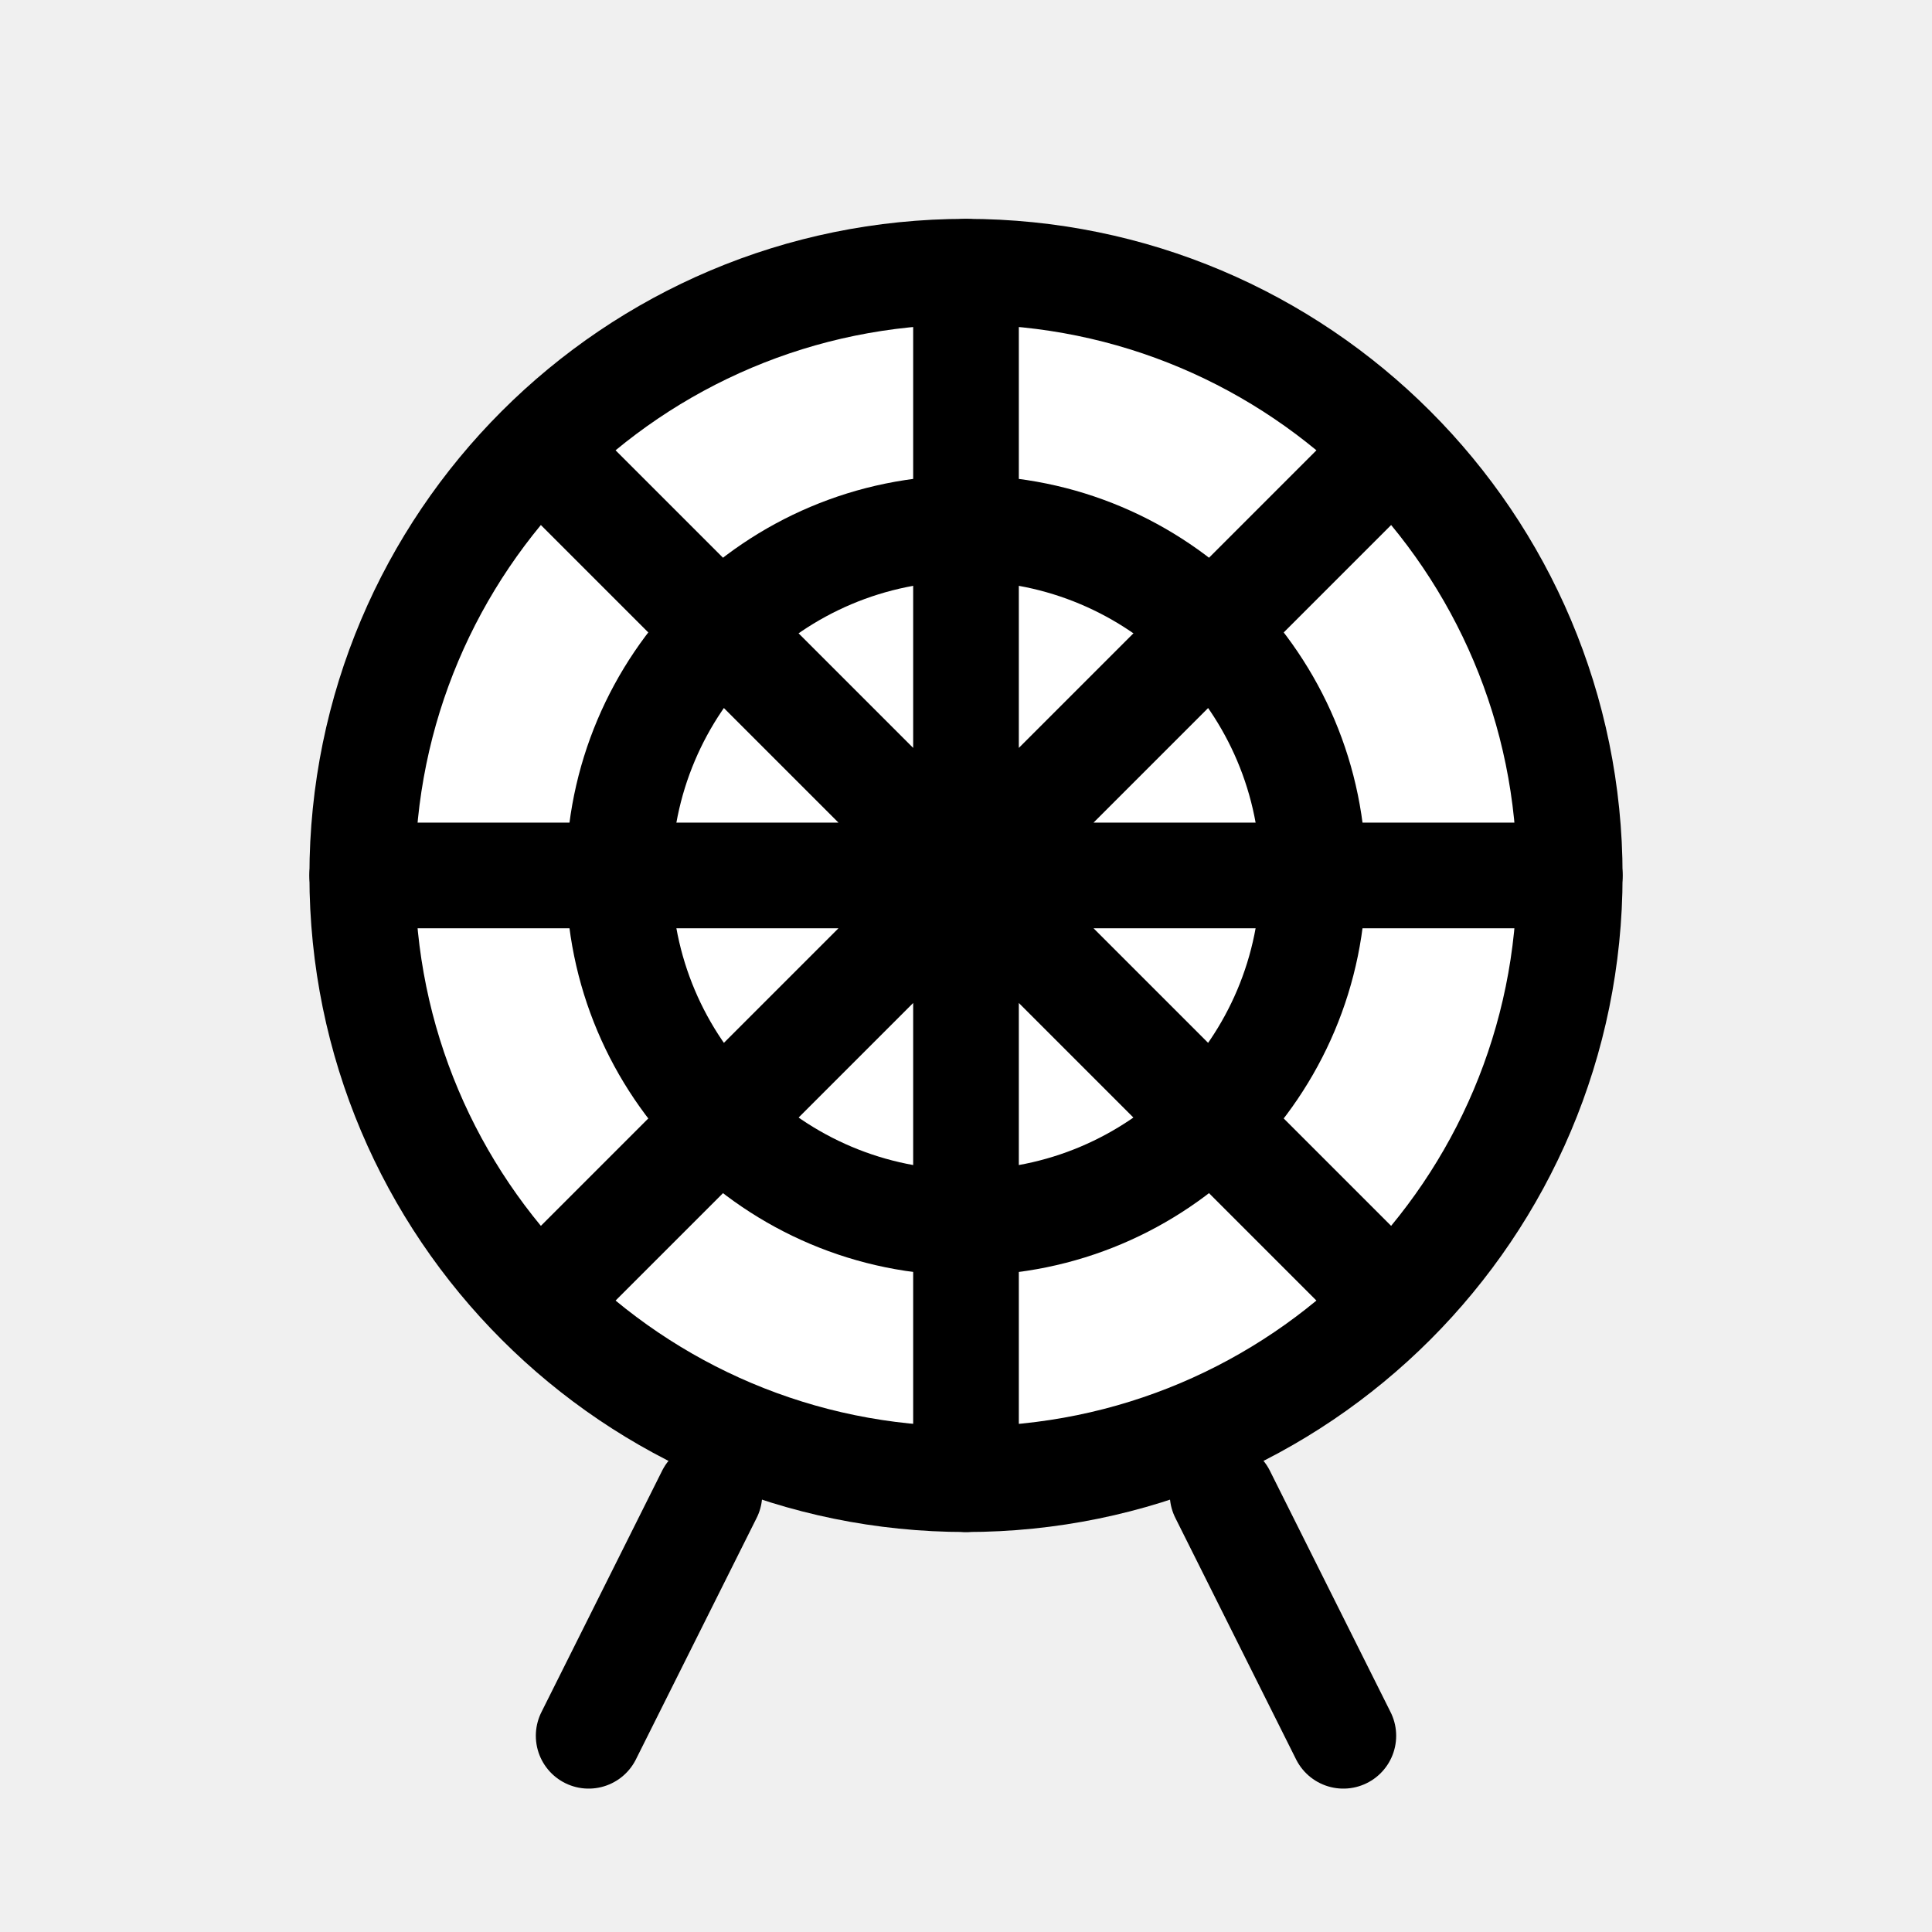
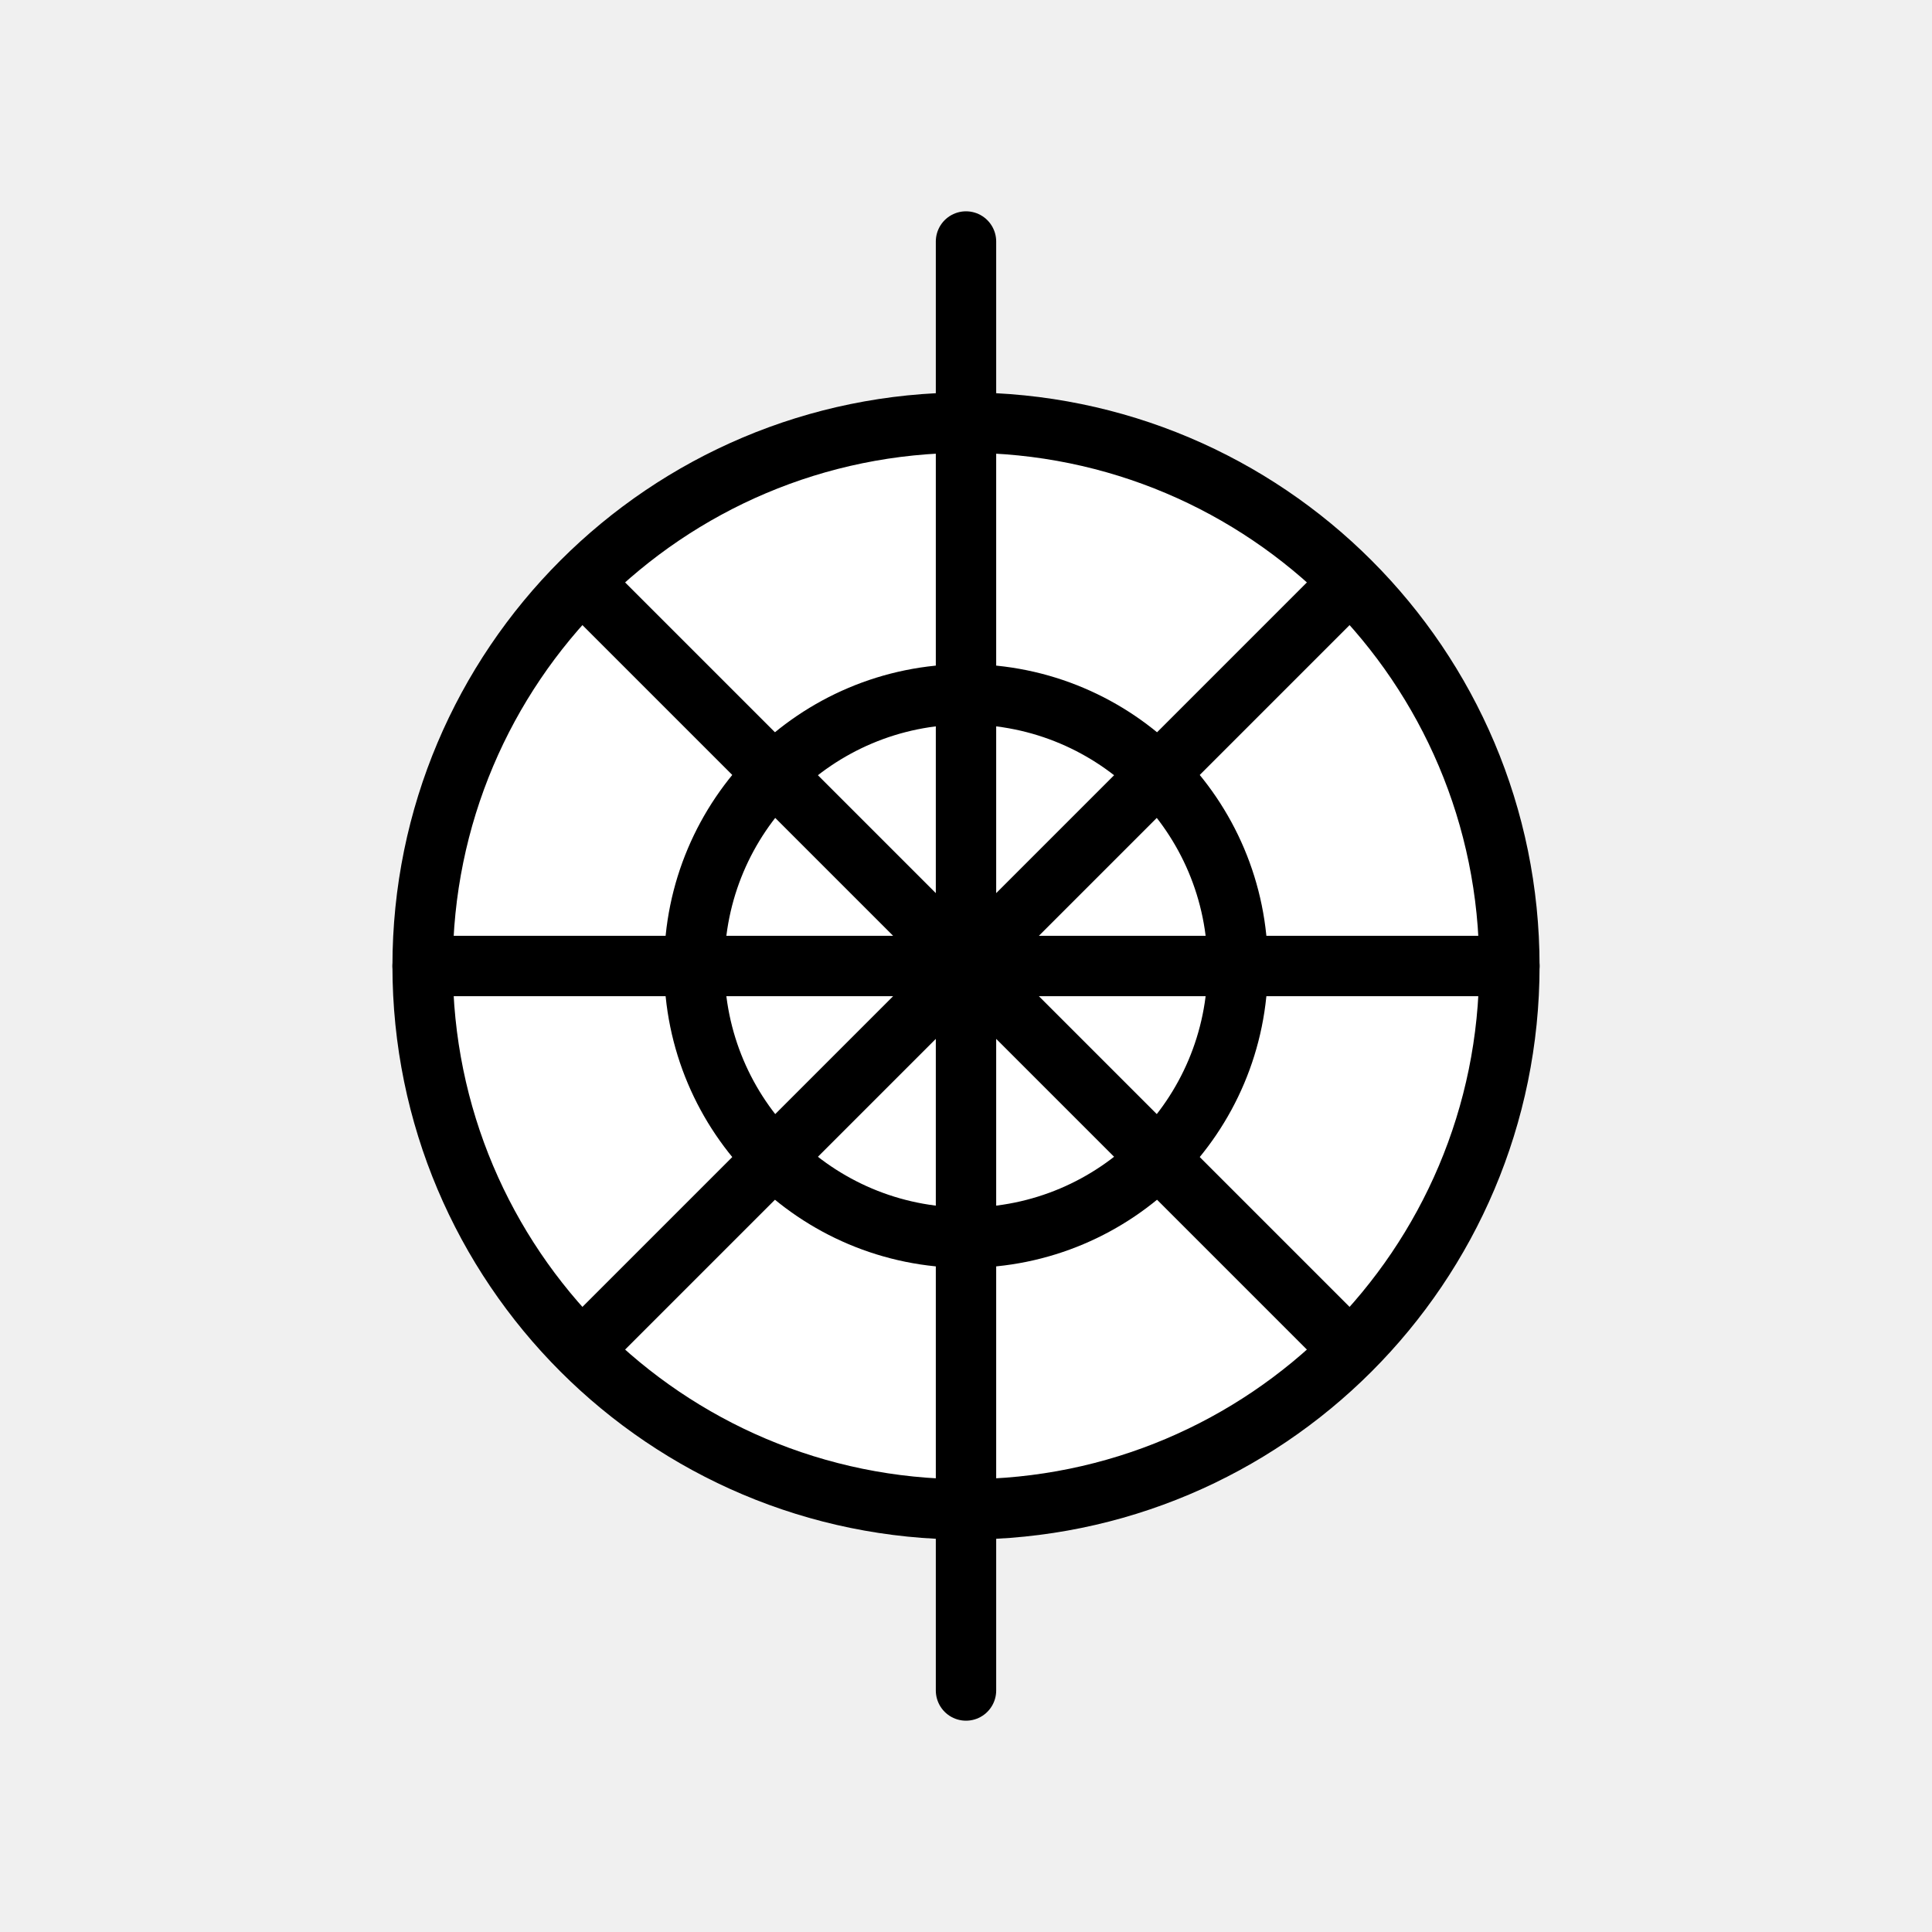
<svg xmlns="http://www.w3.org/2000/svg" viewBox="0 0 128 128">
-   <g fill="#fff" stroke="currentColor" stroke-width="7" stroke-linecap="round" stroke-linejoin="round">
-     <circle cx="64" cy="58" r="40" />
-     <circle cx="64" cy="58" r="23" />
-     <path fill="none" d="M64 18v80M24 58h80M36 30l56 56M92 30 36 86M47 99l-8 16M81 99l8 16" />
+   <g fill="#fff" stroke="currentColor" stroke-width="4" stroke-linecap="round" stroke-linejoin="round">
+     <circle cx="64" cy="64" r="36" />
+     <circle cx="64" cy="64" r="18" />
+     <path fill="none" d="M64 28v72M28 64h72M39 39l50 50M89 39 39 89" />
+     <path fill="none" d="M64 100v12M64 28V16" />
  </g>
</svg>
